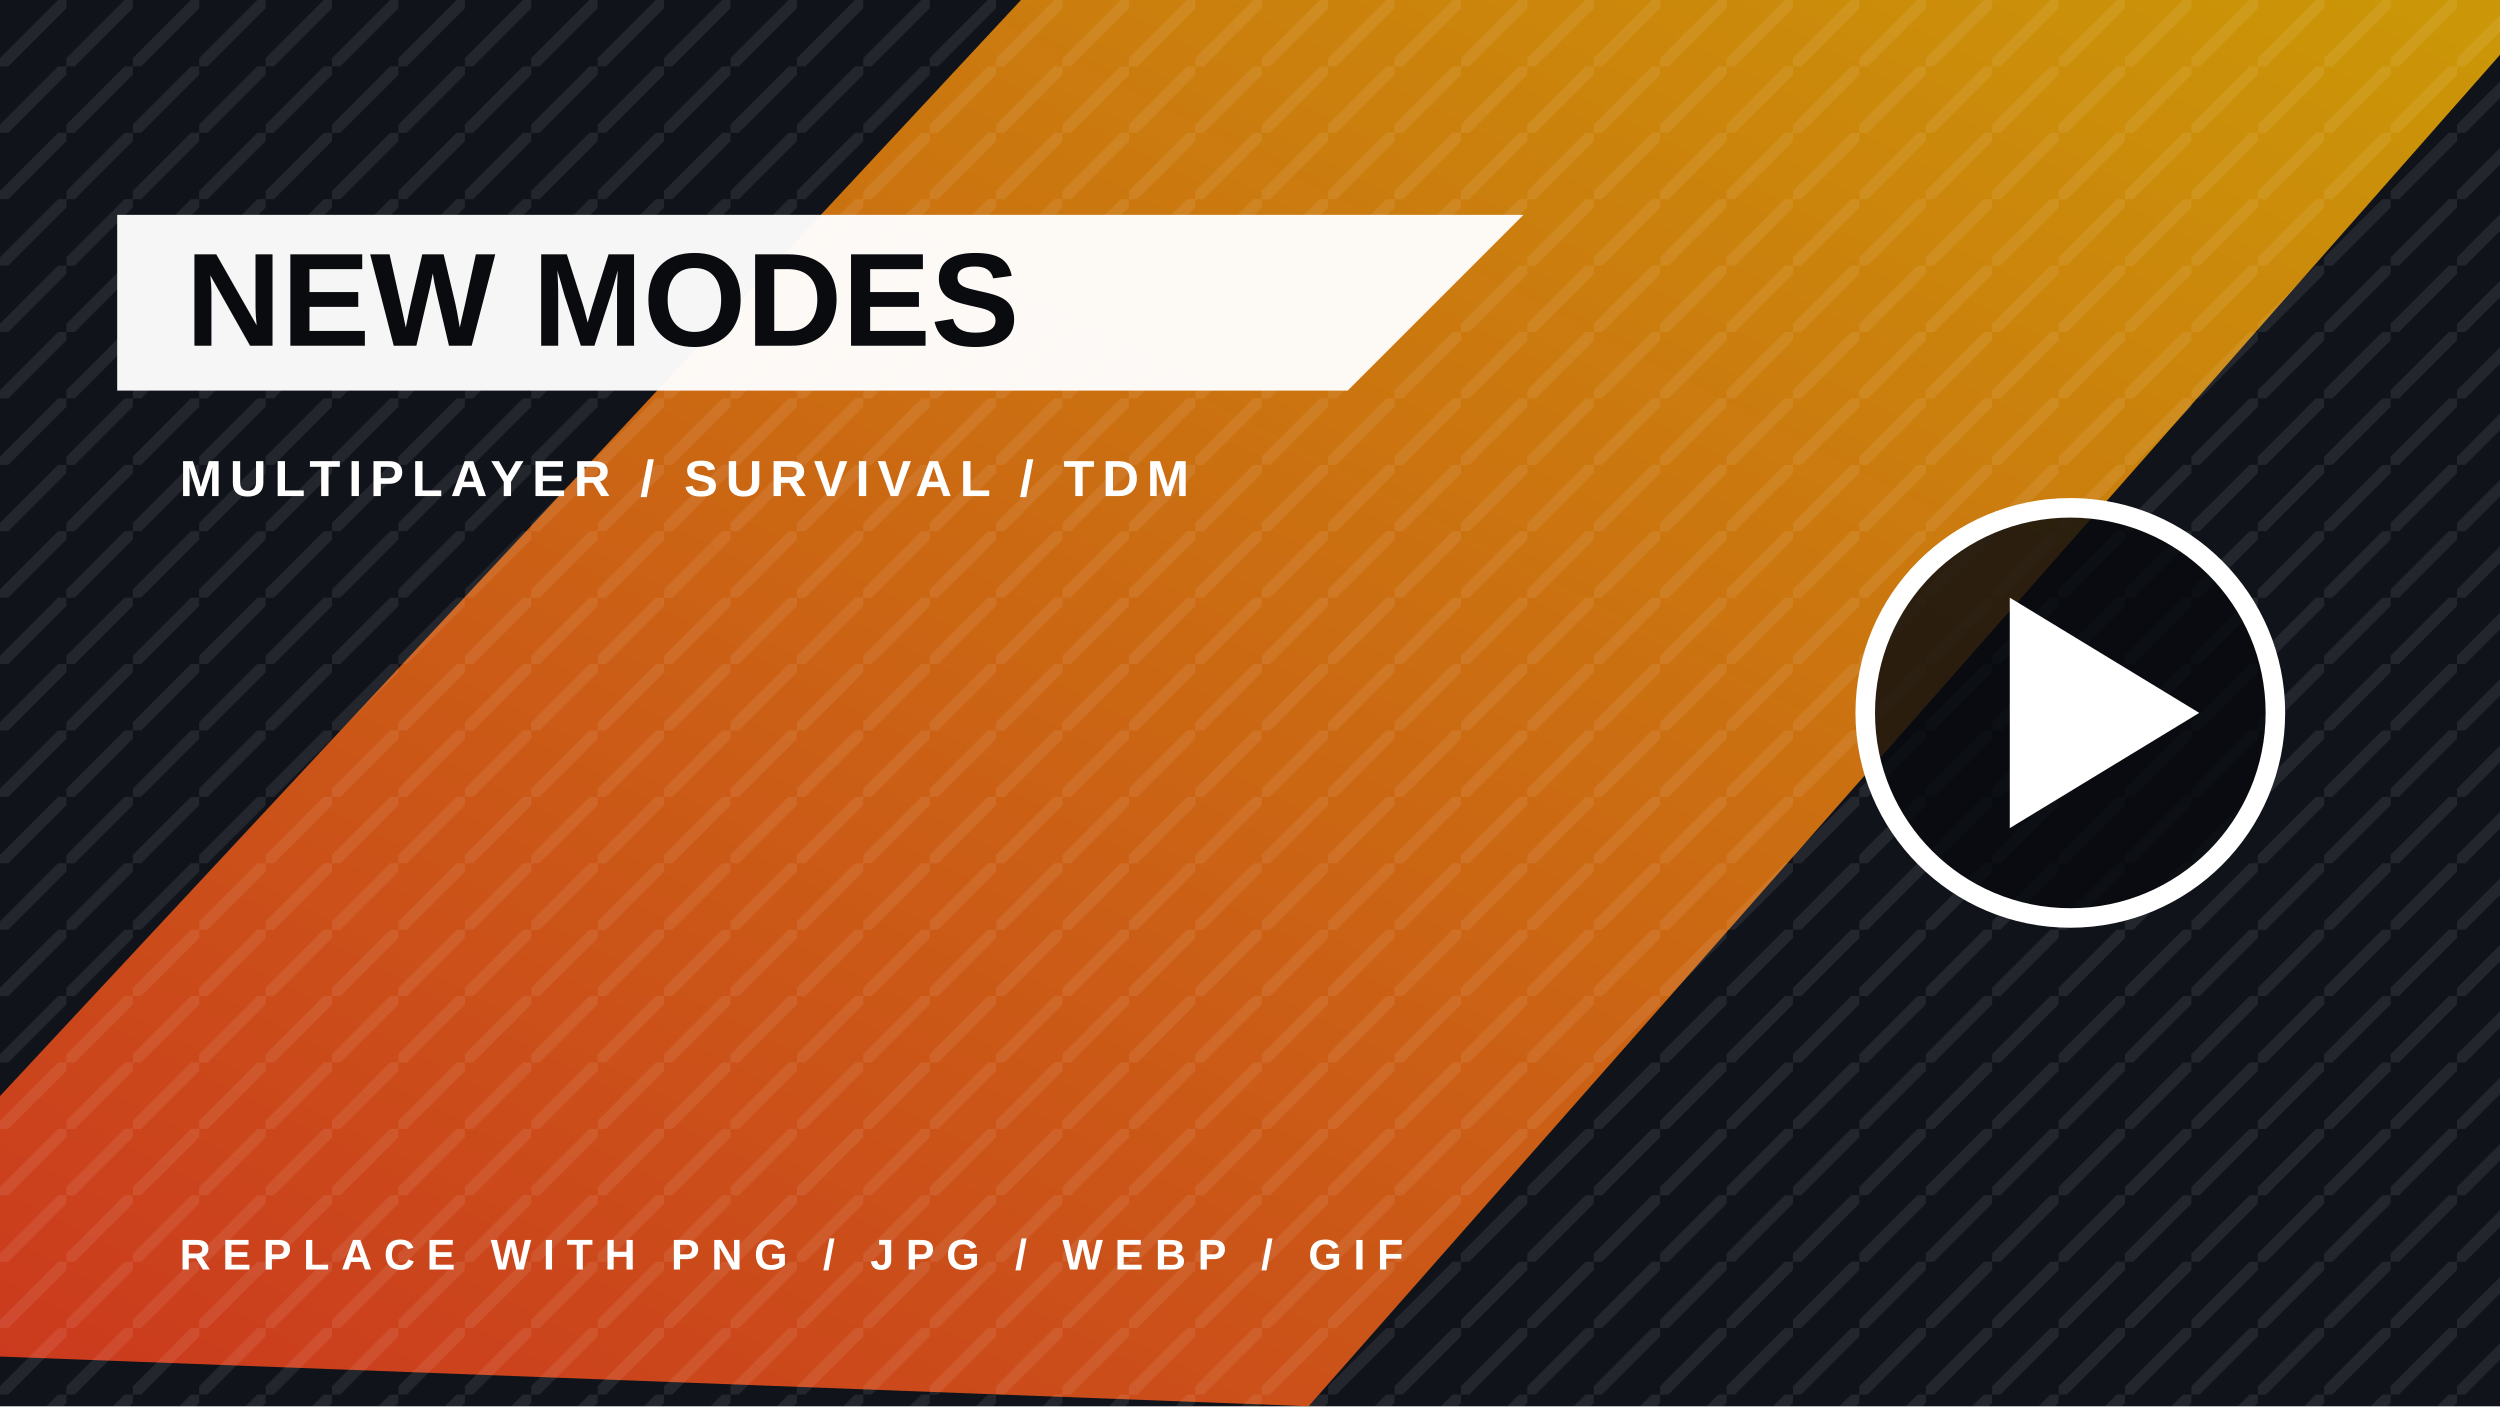
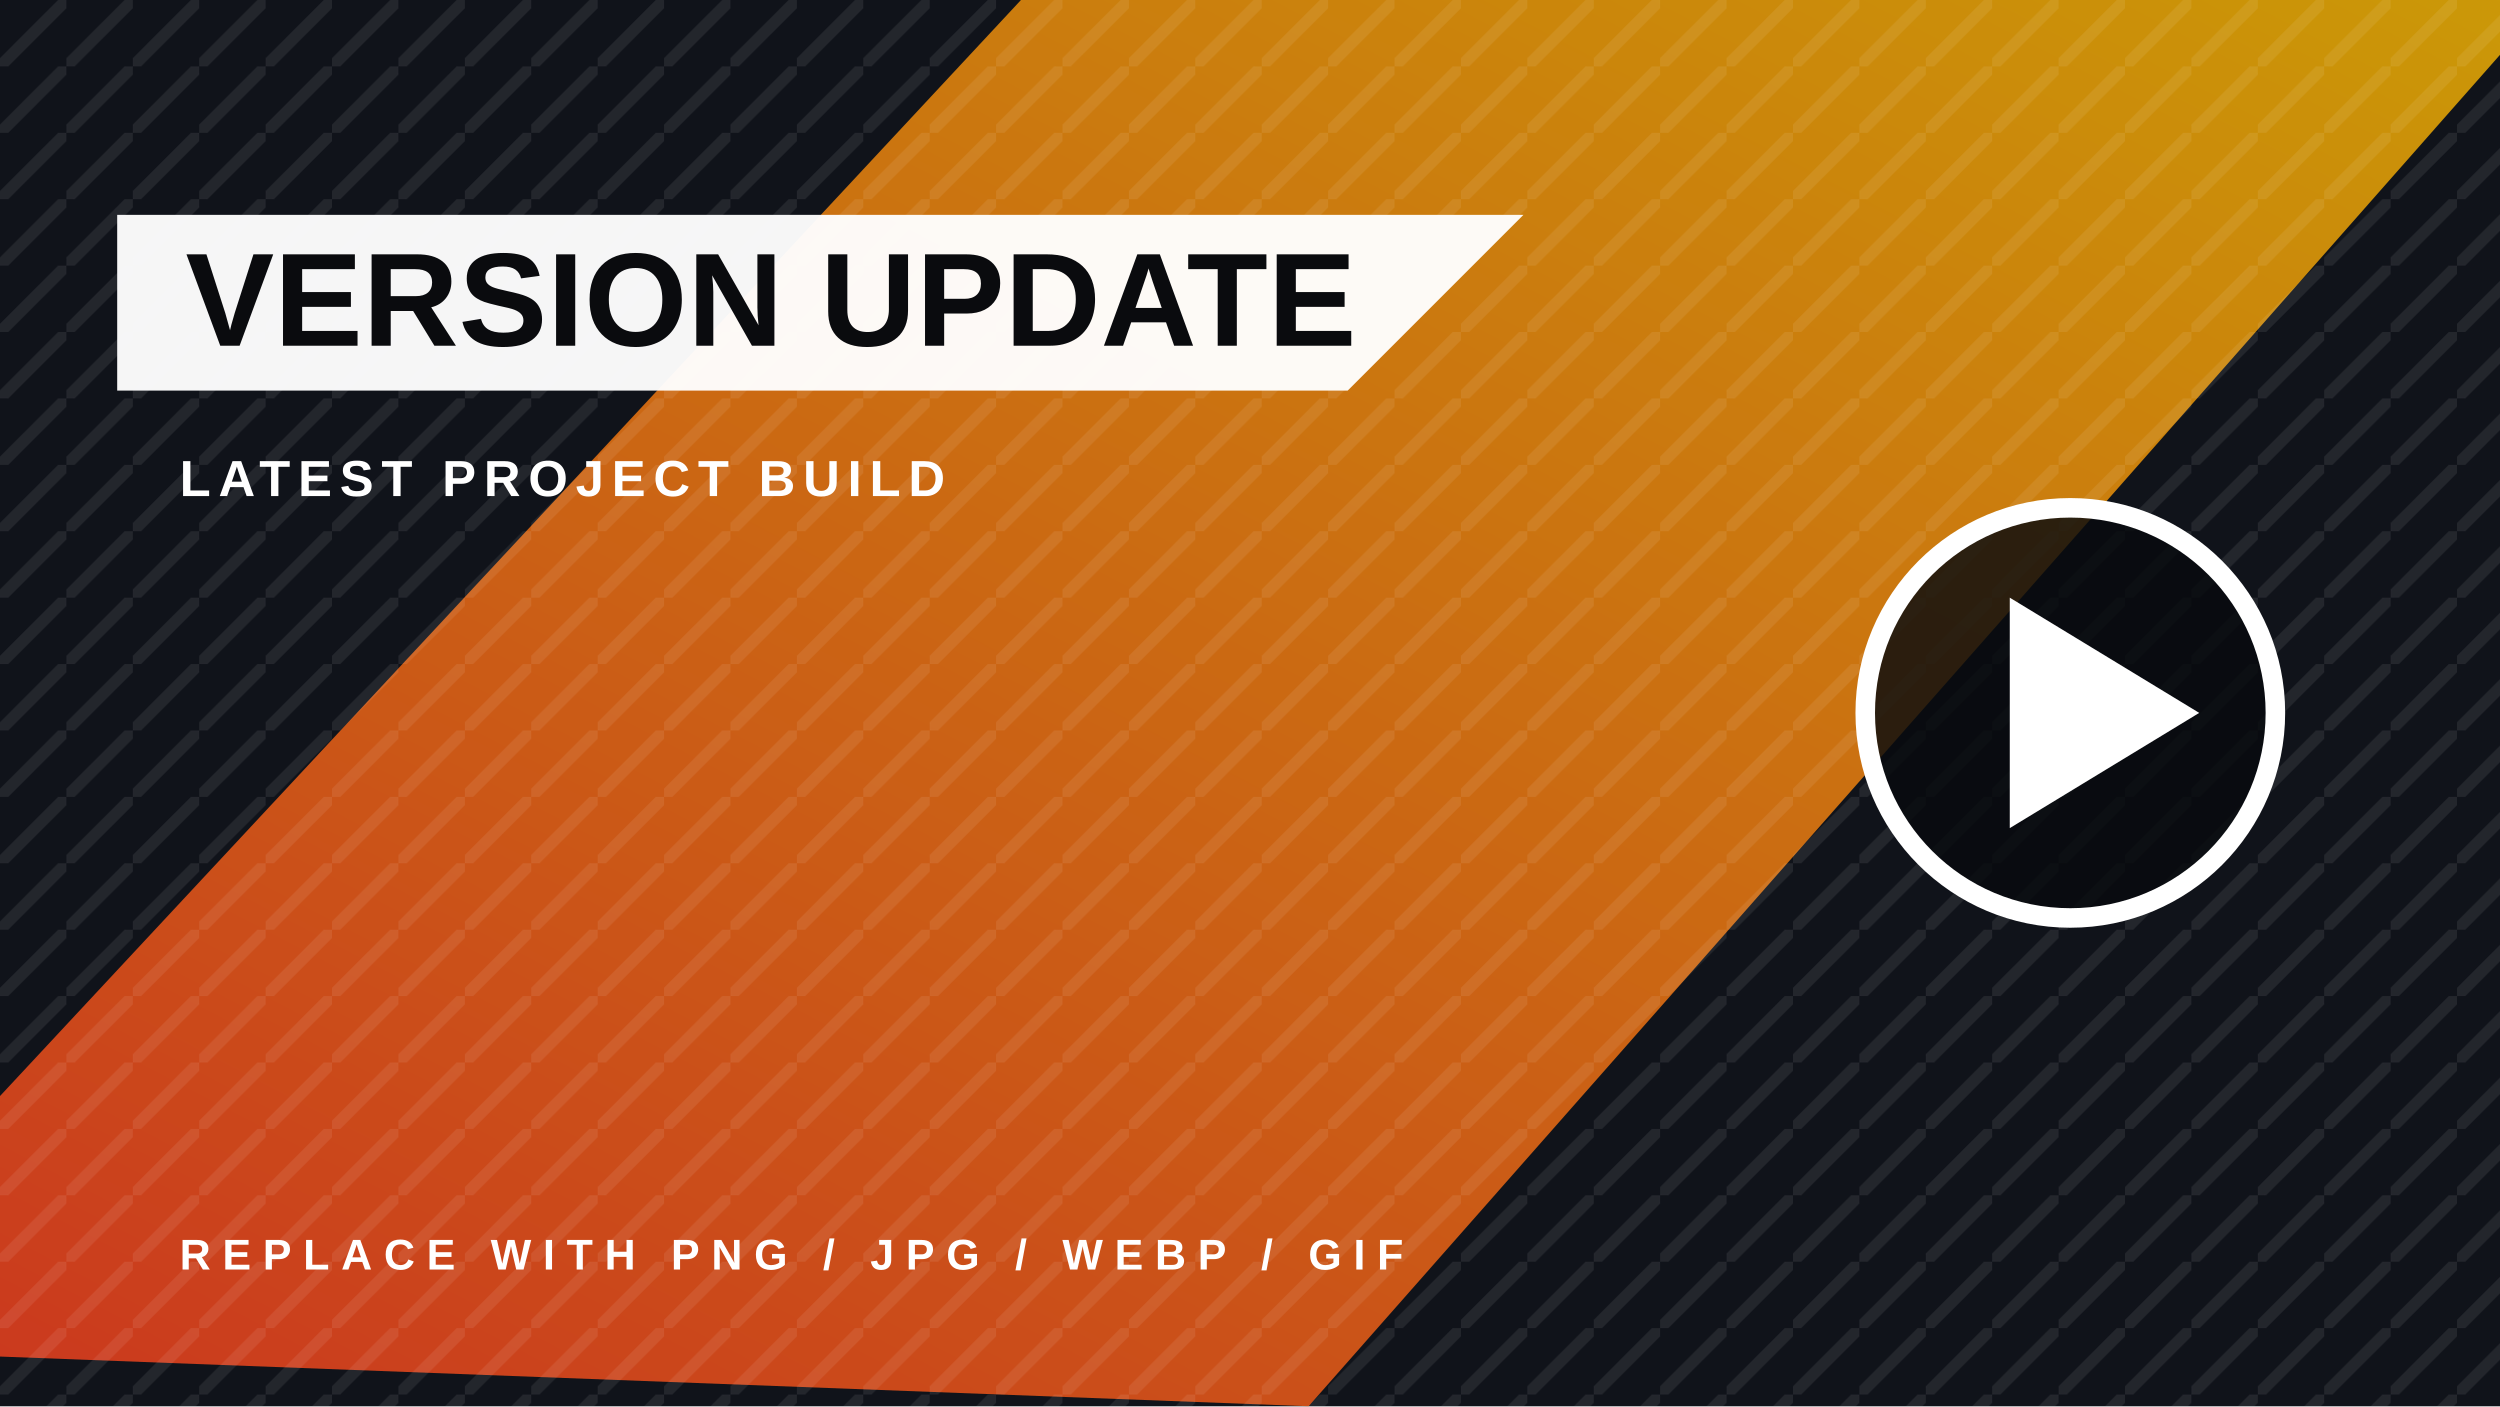
<svg xmlns="http://www.w3.org/2000/svg" viewBox="0 0 1280 720">
  <defs>
    <linearGradient id="g" x1="0" y1="1" x2="1" y2="0">
      <stop stop-color="#ff3d21" />
      <stop offset="1" stop-color="#ffc400" />
    </linearGradient>
    <pattern id="p" width="34" height="34" patternUnits="userSpaceOnUse">
      <path d="M0 34L34 0" stroke="#fff" stroke-opacity=".08" stroke-width="6" />
    </pattern>
  </defs>
  <rect width="1280" height="720" fill="#10131a" />
  <path d="M-120 690L560 -40H1340L670 720Z" fill="url(#g)" opacity=".78" />
  <rect width="1280" height="720" fill="url(#p)" />
  <path d="M60 110H780L690 200H60Z" fill="#fff" opacity=".96" />
-   <text x="95" y="177" fill="#0a0b0e" font-family="Arial Black,Arial" font-size="68" font-weight="900">NEW MODES</text>
-   <text x="92" y="254" fill="#fff" font-family="Arial, sans-serif" font-size="26" font-weight="700" letter-spacing="4">MULTIPLAYER / SURVIVAL / TDM</text>
+   <text x="95" y="177" fill="#0a0b0e" font-family="Arial Black,Arial" font-size="68" font-weight="900">VERSION UPDATE</text>
+   <text x="92" y="254" fill="#fff" font-family="Arial, sans-serif" font-size="26" font-weight="700" letter-spacing="4">LATEST PROJECT BUILD</text>
  <circle cx="1060" cy="365" r="105" fill="#080a0e" fill-opacity=".82" stroke="#fff" stroke-width="10" />
  <path d="M1029 306L1126 365 1029 424Z" fill="#fff" />
  <text x="92" y="650" fill="#fff" font-family="Arial, sans-serif" font-size="22" font-weight="700" letter-spacing="6">REPLACE WITH PNG / JPG / WEBP / GIF</text>
</svg>
